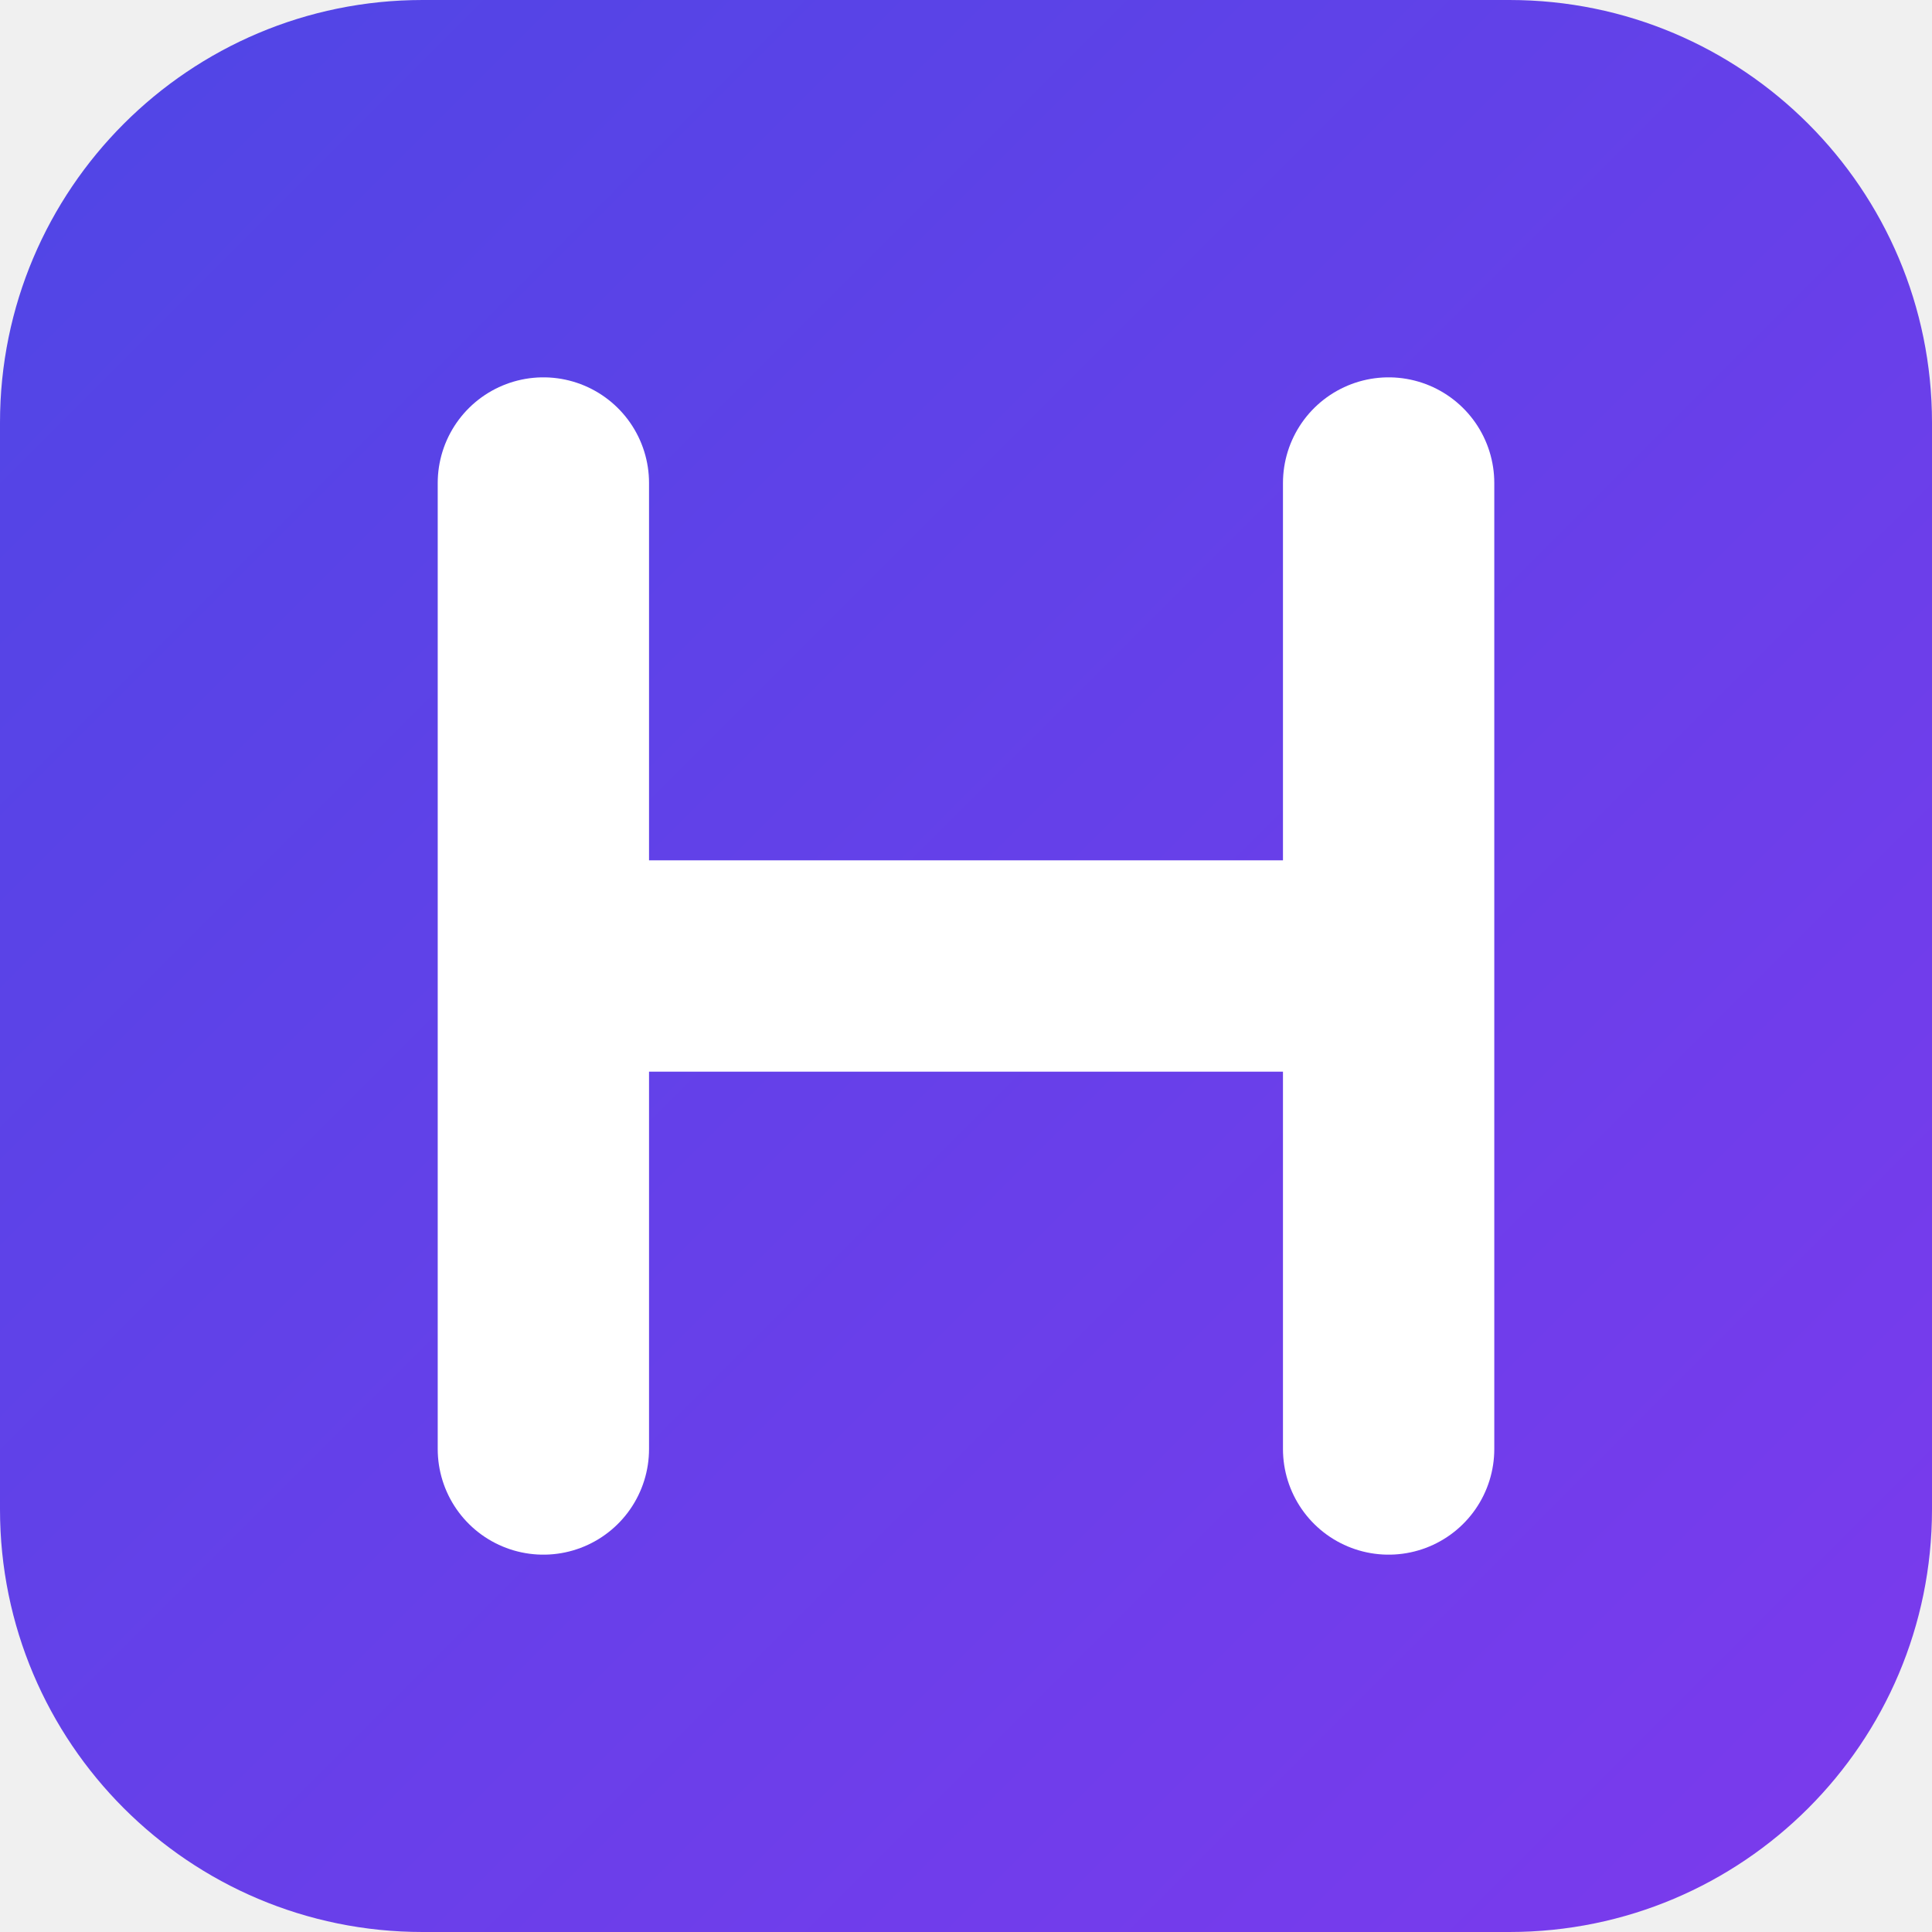
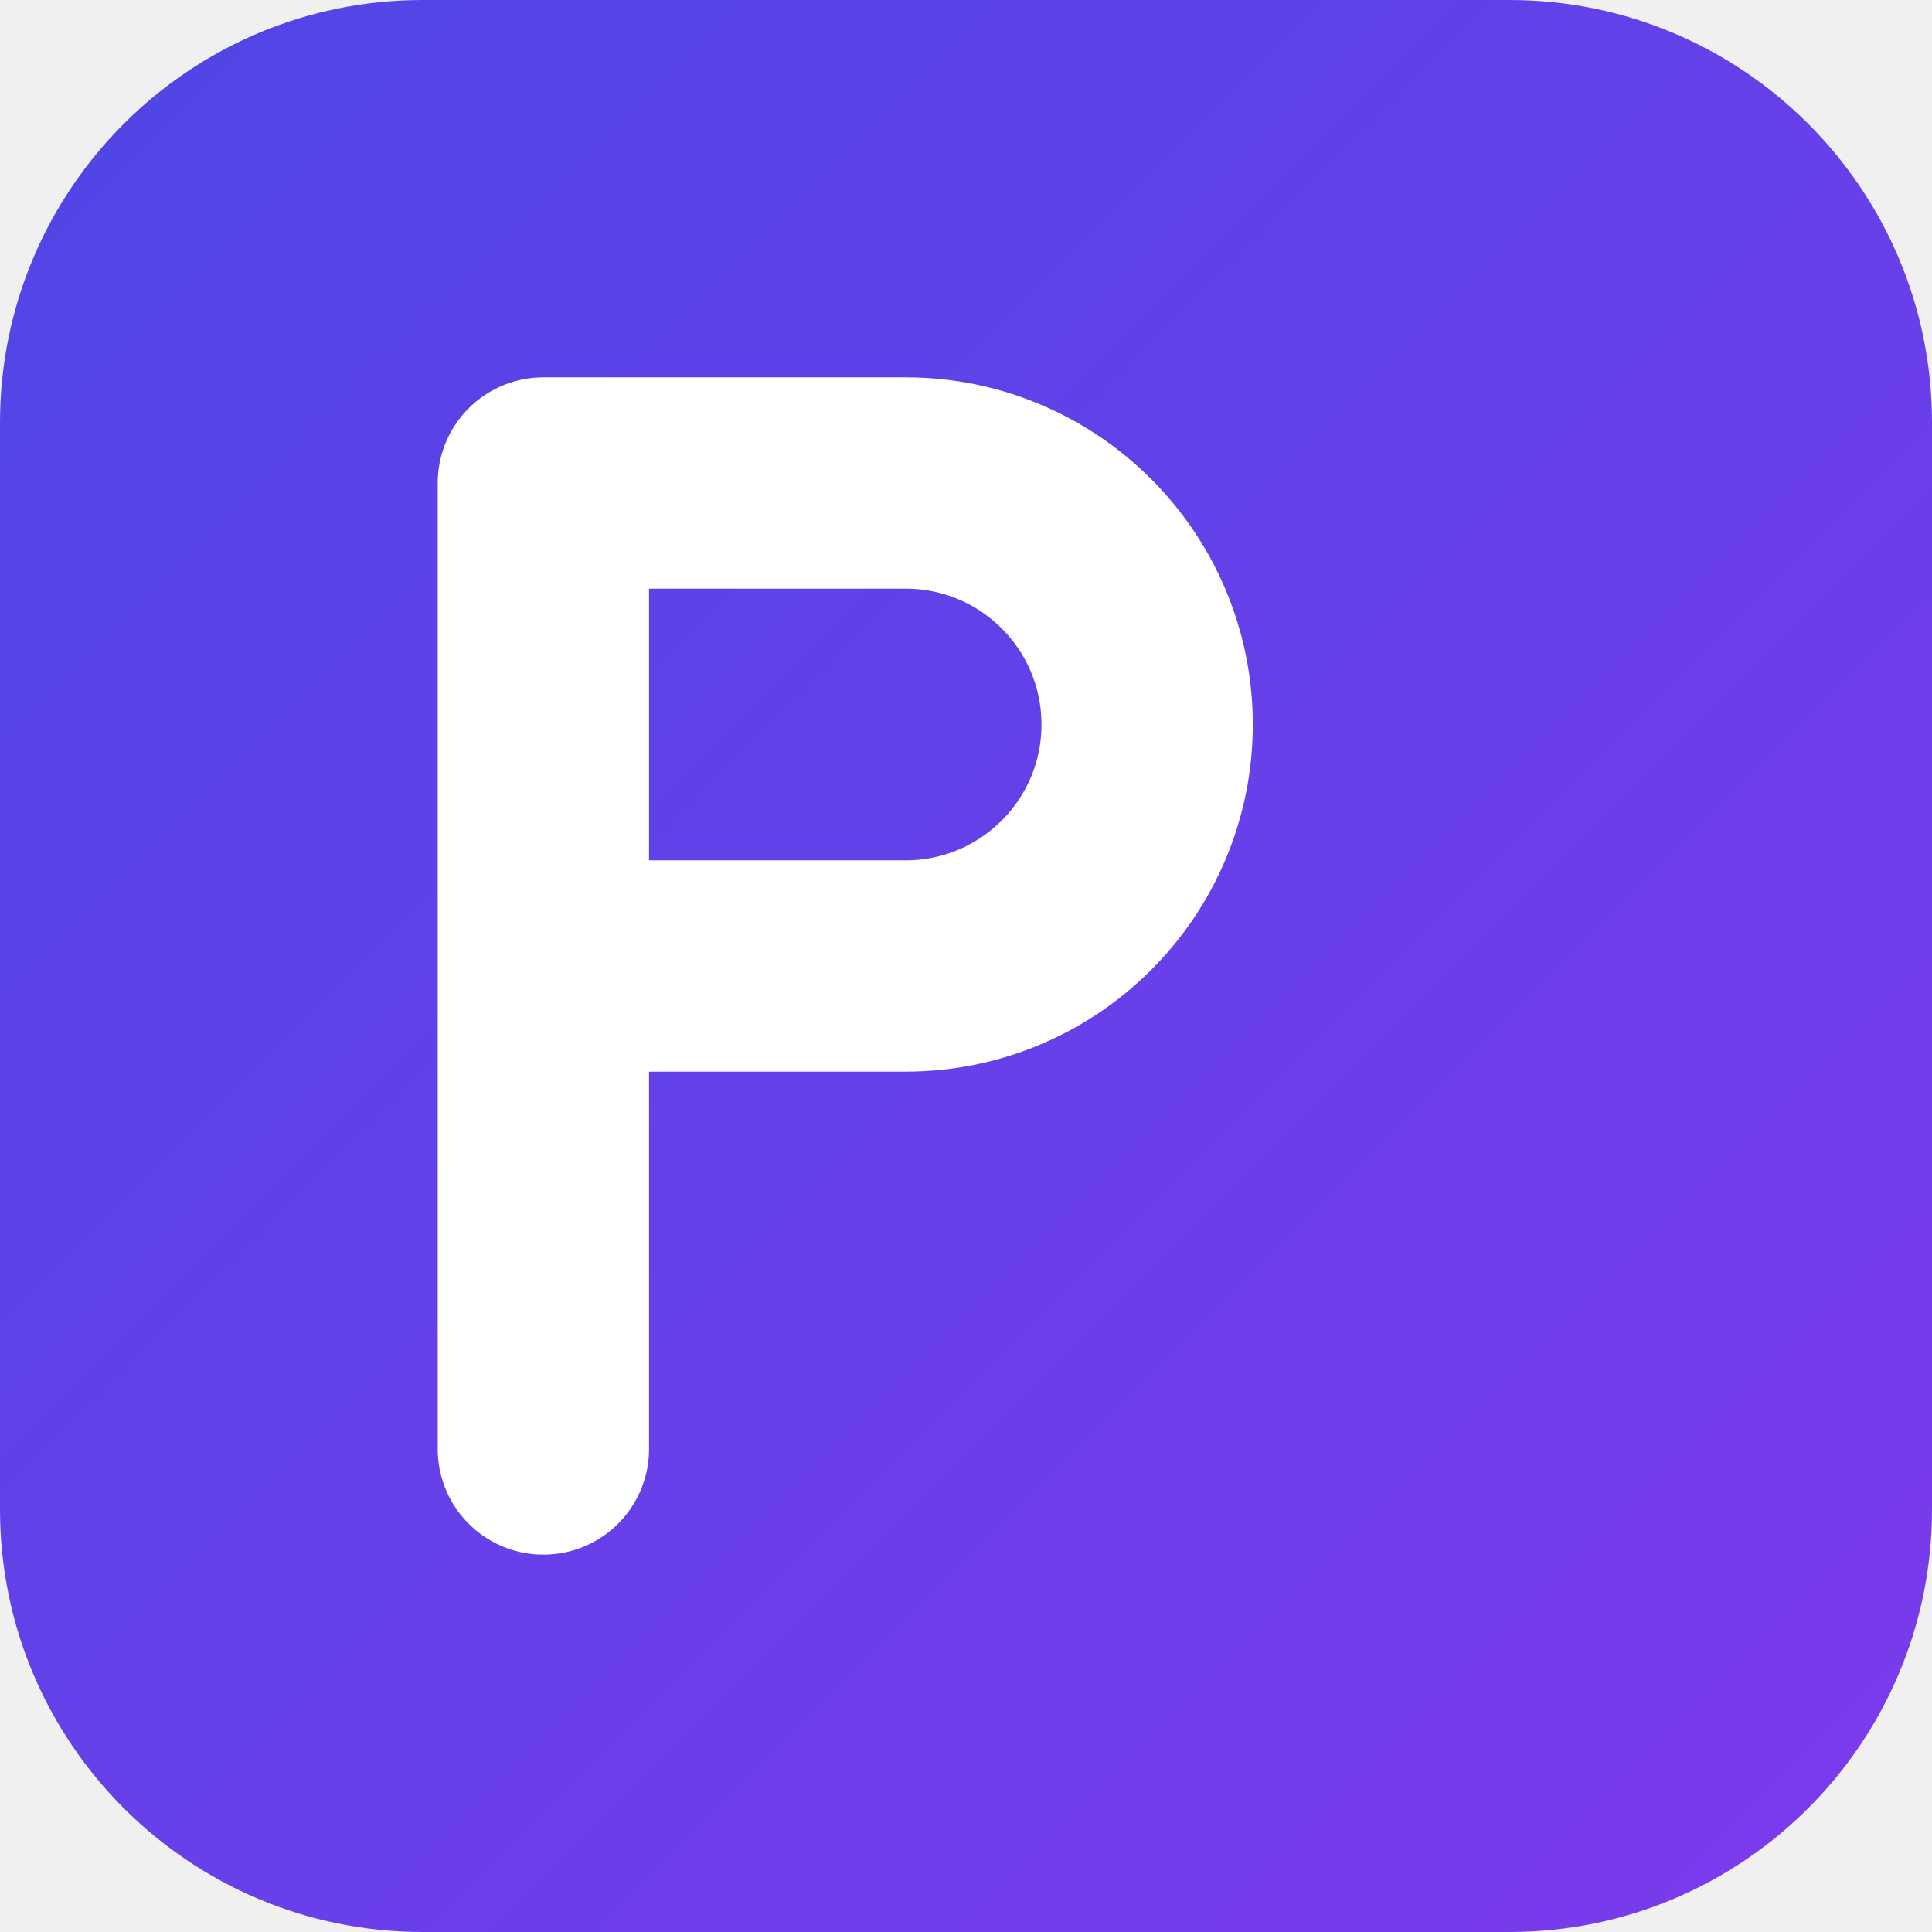
<svg xmlns="http://www.w3.org/2000/svg" viewBox="0 0 64 64">
  <defs>
    <linearGradient id="g" x1="0" y1="0" x2="64" y2="64" gradientUnits="userSpaceOnUse">
      <stop offset="0" stop-color="#4f46e5" />
      <stop offset="1" stop-color="#7c3aed" />
    </linearGradient>
  </defs>
  <rect width="64" height="64" rx="14" fill="url(#g)" />
-   <path d="M18 16v32M46 16v32M18 32h28" stroke="#fff" stroke-width="7" stroke-linecap="round" />
+   <path d="M18 48V16h12a8 8 0 0 1 0 16H18" stroke="#fff" stroke-width="7" stroke-linecap="round" stroke-linejoin="round" fill="none" />
</svg>
